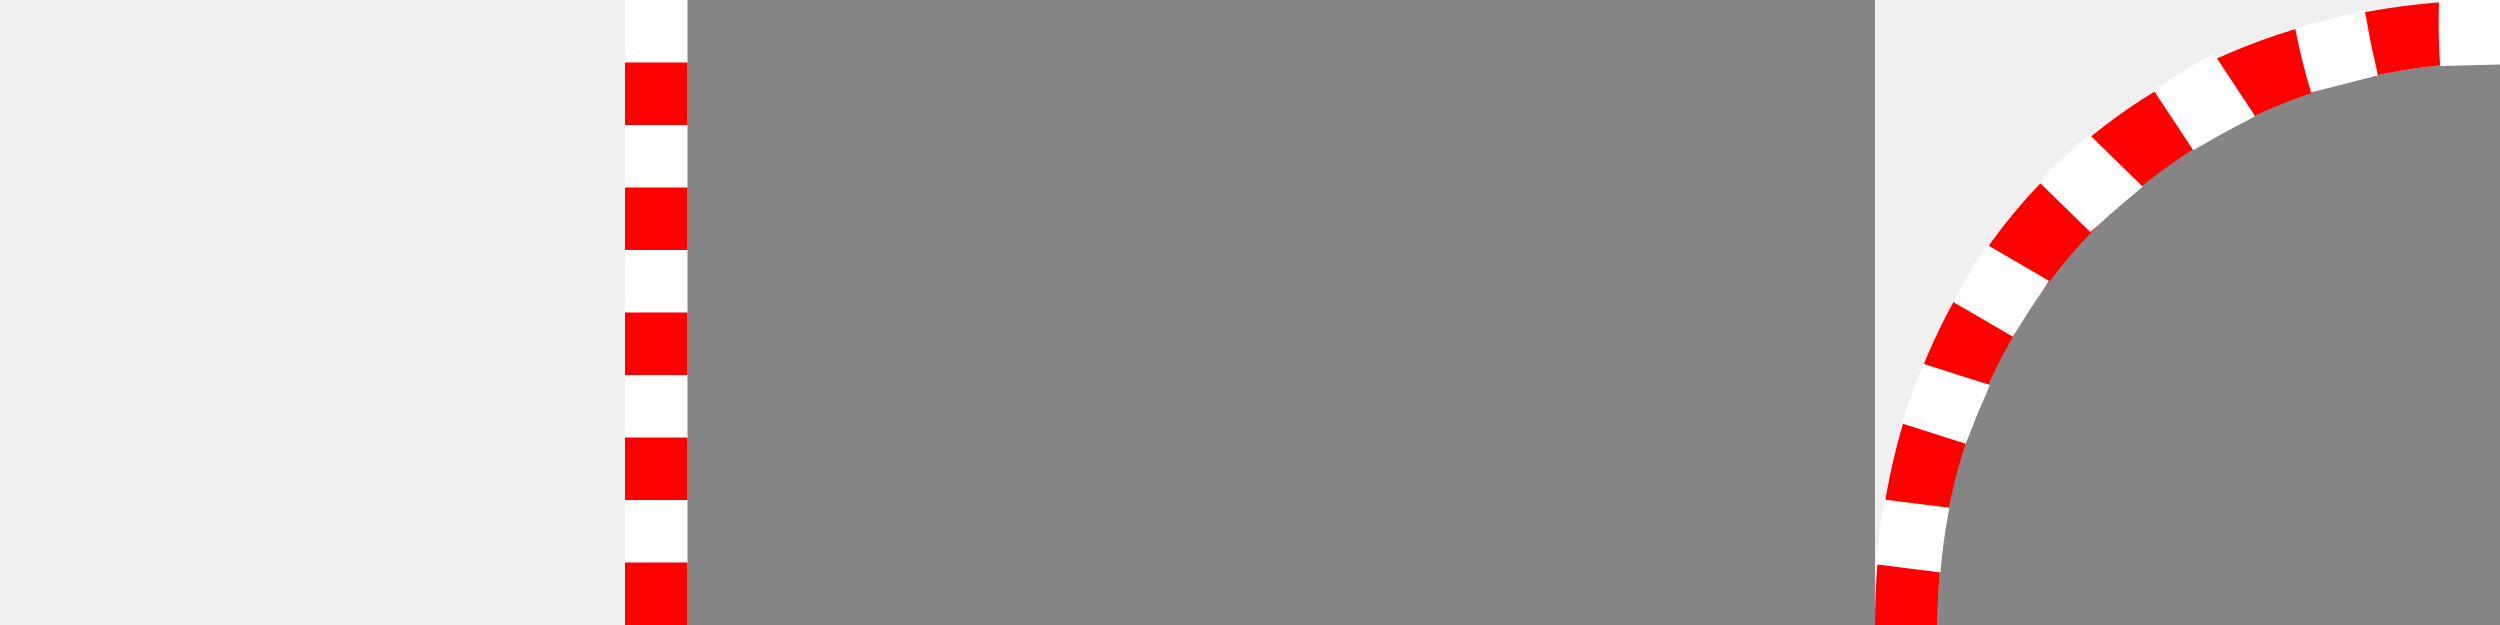
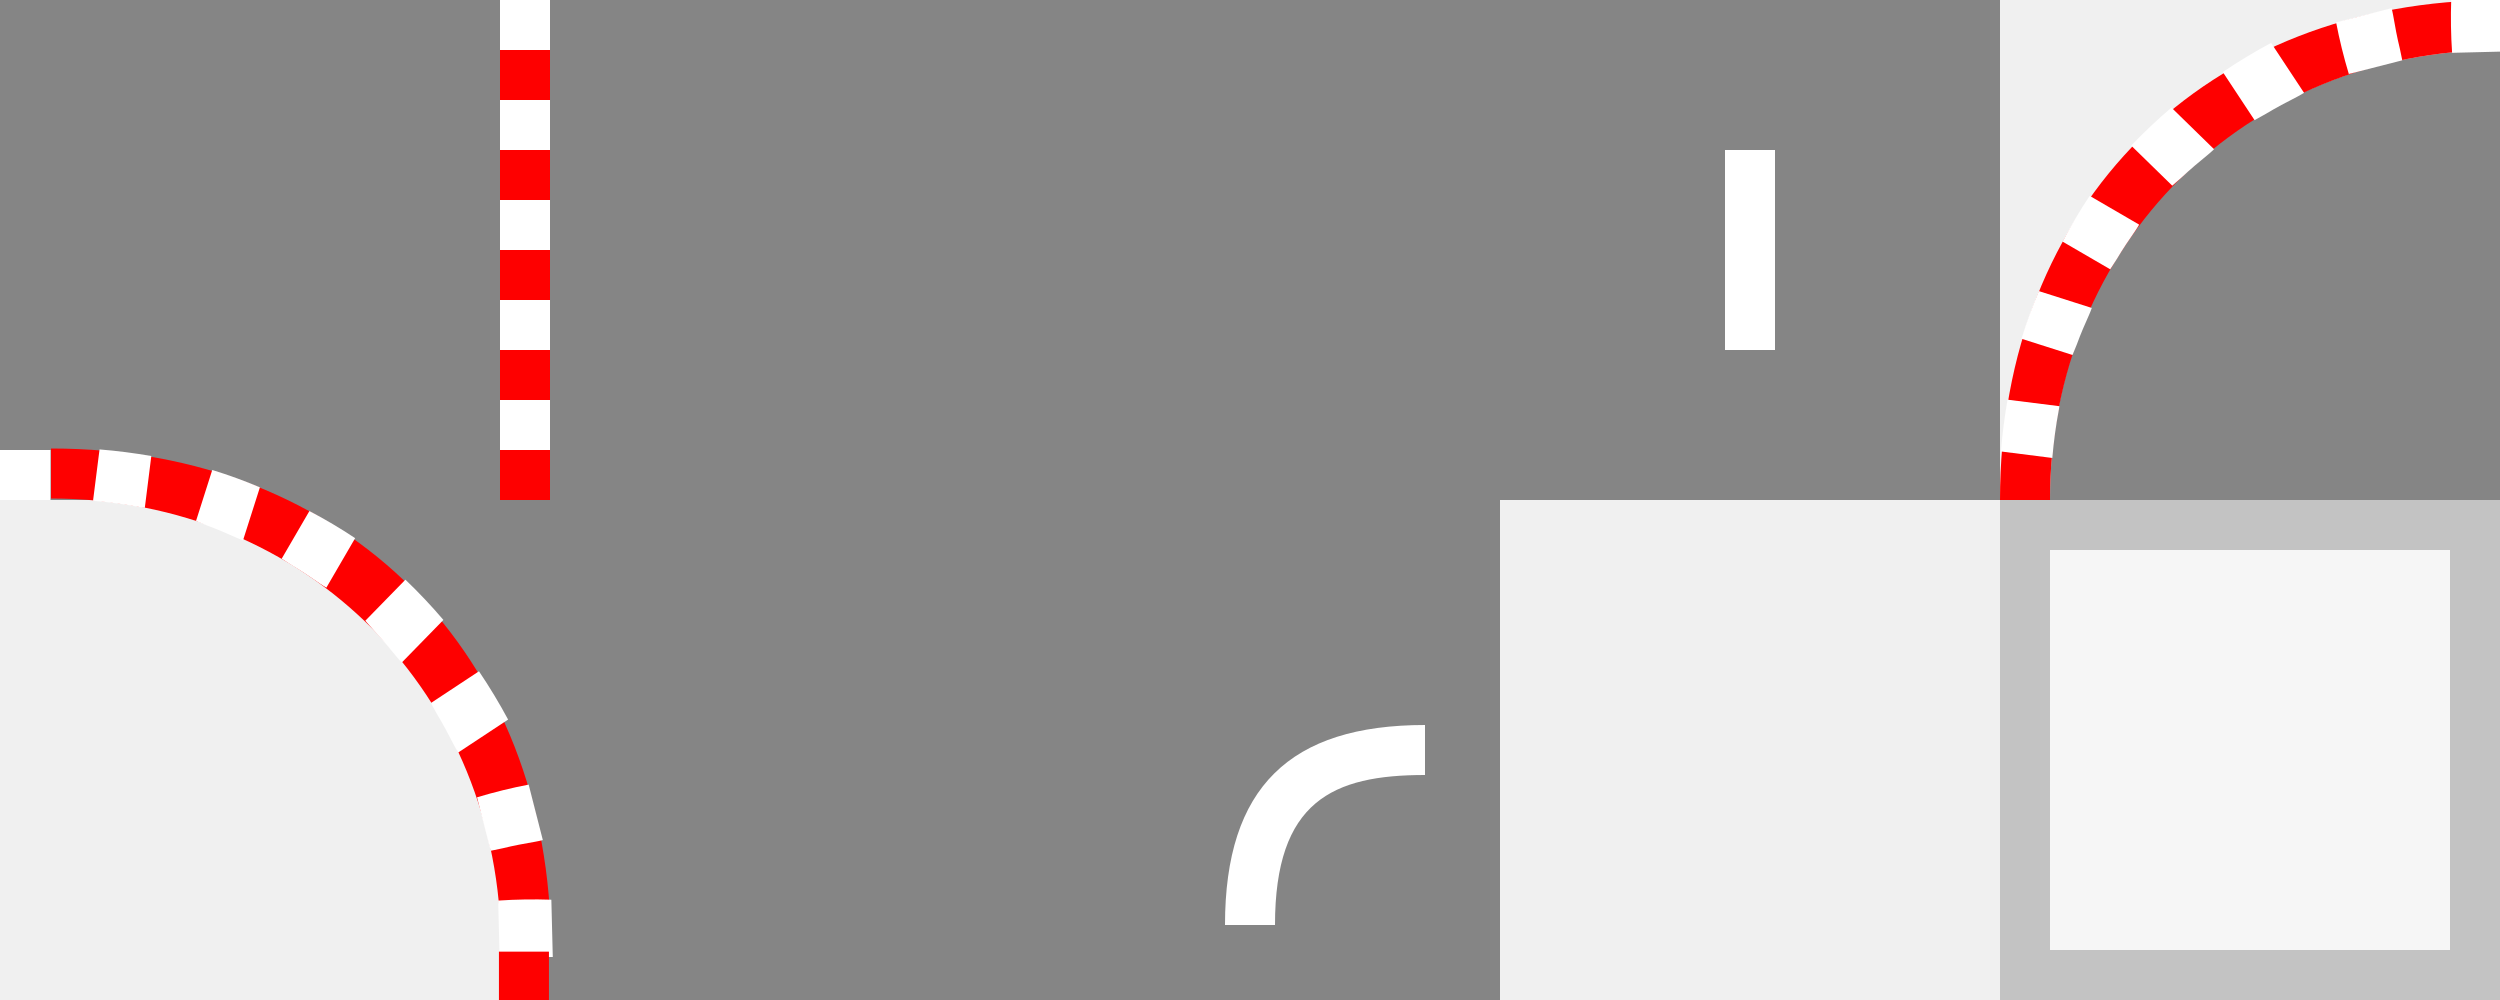
- <svg xmlns="http://www.w3.org/2000/svg" width="400" height="100" id="svg6440" version="1.1">
+ <svg xmlns="http://www.w3.org/2000/svg" width="500" height="200" id="svg6440" version="1.1">
  <defs id="defs6442" />
-   <g id="layer1" transform="translate(0,-952.3622)">
-     <rect style="fill:#858585;fill-opacity:1;stroke:none" id="rect6448" width="100" height="100" x="100" y="952.362" />
-     <rect style="fill:#ffffff;fill-opacity:1;stroke:none" id="rect6958" width="10" height="100" x="100" y="952.362" />
-     <rect style="fill:#fe0000;fill-opacity:1;stroke:none" id="rect6990" width="10" height="10" x="100" y="1042.362" />
-     <rect style="fill:#fe0000;fill-opacity:1;stroke:none" id="rect6990-2" width="10" height="10" x="100" y="1022.362" />
-     <rect style="fill:#fe0000;fill-opacity:1;stroke:none" id="rect6990-4" width="10" height="10" x="100" y="982.362" />
-     <rect style="fill:#fe0000;fill-opacity:1;stroke:none" id="rect6990-6" width="10" height="10" x="100" y="1002.362" />
-     <rect style="fill:#fe0000;fill-opacity:1;stroke:none" id="rect6990-5" width="10" height="10" x="100" y="962.362" />
-     <rect style="fill:#858585;fill-opacity:1;stroke:none" id="rect7075" width="100" height="100" x="200" y="952.362" />
-     <path style="fill:#858585;fill-opacity:1;stroke:none" d="m 400,962.362 0,90 -90,0 c 0,-53.655 40.89,-90 90,-90 z" id="rect7075-6" />
-     <path style="fill:#fe0000;fill-opacity:1;stroke:none" d="m 400,952.362 c -58.621,0 -100,40.65 -100,100 l 10,0 c 0,-51.286 39.334,-90 90,-90 z" id="path7096" />
-     <path style="fill:#ffffff;fill-opacity:1;stroke:none" d="m 301.502,1032.298 c -0.578,3.372 -1.036,6.83 -1.317,10.356 l 10.278,1.302 c 0.286,-3.292 0.711,-6.524 1.317,-9.689 l 0.096,-0.667 -10.374,-1.302 z" id="path7096-6" />
-     <path style="fill:#ffffff;fill-opacity:1;stroke:none" d="m 307.767,1010.581 c -1.306,3.081 -2.465,6.258 -3.467,9.531 l 10.206,3.25 0.875,-2.156 c 0.736,-2.025 1.587,-3.99 2.462,-5.938 l 0.259,-0.625 0.259,-0.688 -10.595,-3.375 z" id="path7096-9" />
-     <path style="fill:#ffffff;fill-opacity:1;stroke:none" d="m 317.933,991.53 c -1.939,2.918 -3.752,5.966 -5.427,9.149 l 9.539,5.548 1.318,-2.05 c 1.153,-1.944 2.407,-3.8 3.683,-5.635 l 0.388,-0.593 0.401,-0.658 -9.902,-5.761 z" id="path7096-9-3" />
-     <path style="fill:#ffffff;fill-opacity:1;stroke:none" d="m 334.287,973.882 c -2.78,2.368 -5.467,4.899 -8.05,7.599 l 8.213,8.019 1.908,-1.676 c 1.71,-1.615 3.5,-3.116 5.306,-4.59 l 0.559,-0.483 0.589,-0.544 -8.526,-8.326 z" id="path7096-9-3-3" />
-     <path style="fill:#ffffff;fill-opacity:1;stroke:none" d="m 354.216,960.94 c -3.279,1.76 -6.501,3.7 -9.659,5.829 l 6.352,9.622 2.262,-1.258 c 2.052,-1.239 4.158,-2.349 6.274,-3.428 l 0.66,-0.361 0.704,-0.414 -6.593,-9.989 z" id="path7096-9-3-0" />
-     <path style="fill:#ffffff;fill-opacity:1;stroke:none" d="m 367.218,956.831 c 0.663,3.44 1.508,6.884 2.546,10.328 l 10.692,-2.733 -0.498,-2.386 c -0.541,-2.194 -0.948,-4.398 -1.325,-6.6 l -0.139,-0.695 -0.176,-0.75 -11.1,2.836 z" id="path7096-9-3-5" />
-     <path style="fill:#ffffff;fill-opacity:1;stroke:none" d="m 390.244,952.291 c -0.122,3.501 -0.067,7.047 0.175,10.636 l 11.032,-0.276 0.048,-2.437 c -0.038,-2.26 0.058,-4.498 0.183,-6.729 l 0.019,-0.708 -0.004,-0.77 -11.453,0.286 z" id="path7096-9-3-5-3" />
+   <g id="layer1" transform="translate(0,-852.3622)">
+     <path style="fill:#858585;fill-opacity:1;stroke:none" d="m 110.2,942.061 0,100 C 110.2,984.409 62.745,942.031 10.2,942.061 z" id="rect7075-4-6" />
+     <rect style="fill:#858585;fill-opacity:1;stroke:none" id="rect6448" width="100" height="100" x="100" y="852.362" />
+     <rect style="fill:#858585;fill-opacity:1;stroke:none" id="rect7075-9" width="100" height="100" x="100" y="952.362" />
+     <rect style="fill:#ffffff;fill-opacity:1;stroke:none" id="rect6958" width="10" height="100" x="100" y="852.362" />
+     <rect style="fill:#858585;fill-opacity:1;stroke:none" id="rect7075-69" width="100" height="100" x="0" y="852.362" />
+     <rect style="fill:#fe0000;fill-opacity:1;stroke:none" id="rect6990" width="10" height="10" x="100" y="942.362" />
+     <rect style="fill:#fe0000;fill-opacity:1;stroke:none" id="rect6990-2" width="10" height="10" x="100" y="922.362" />
+     <rect style="fill:#fe0000;fill-opacity:1;stroke:none" id="rect6990-4" width="10" height="10" x="100" y="882.362" />
+     <rect style="fill:#fe0000;fill-opacity:1;stroke:none" id="rect6990-6" width="10" height="10" x="100" y="902.362" />
+     <rect style="fill:#fe0000;fill-opacity:1;stroke:none" id="rect6990-5" width="10" height="10" x="100" y="862.362" />
+     <rect style="fill:#858585;fill-opacity:1;stroke:none" id="rect7075" width="100" height="100" x="200" y="852.362" />
+     <path style="fill:#858585;fill-opacity:1;stroke:none" d="m 500,862.362 0,90 -90,0 c 0,-53.655 40.89,-90 90,-90 z" id="rect7075-6" />
+     <path style="fill:#fe0000;fill-opacity:1;stroke:none" d="m 500,852.362 c -58.621,0 -100,40.65 -100,100 l 10,0 c 0,-51.286 39.334,-90 90,-90 z" id="path7096" />
+     <path style="fill:#ffffff;fill-opacity:1;stroke:none" d="m 401.502,932.298 c -0.578,3.372 -1.036,6.83 -1.317,10.356 l 10.278,1.302 c 0.286,-3.292 0.711,-6.524 1.317,-9.689 l 0.096,-0.667 -10.374,-1.302 z" id="path7096-6" />
+     <path style="fill:#ffffff;fill-opacity:1;stroke:none" d="m 407.767,910.581 c -1.306,3.081 -2.465,6.258 -3.467,9.531 l 10.206,3.25 0.875,-2.156 c 0.736,-2.025 1.587,-3.99 2.462,-5.938 l 0.259,-0.625 0.259,-0.688 -10.595,-3.375 z" id="path7096-9" />
+     <path style="fill:#ffffff;fill-opacity:1;stroke:none" d="m 417.933,891.53 c -1.939,2.918 -3.752,5.966 -5.427,9.149 l 9.539,5.548 1.318,-2.05 c 1.153,-1.944 2.407,-3.8 3.683,-5.635 l 0.388,-0.593 0.401,-0.658 -9.902,-5.761 z" id="path7096-9-3" />
+     <path style="fill:#ffffff;fill-opacity:1;stroke:none" d="m 434.287,873.882 c -2.78,2.368 -5.467,4.899 -8.05,7.599 l 8.213,8.019 1.908,-1.676 c 1.71,-1.615 3.5,-3.116 5.306,-4.59 l 0.559,-0.483 0.589,-0.544 -8.526,-8.326 z" id="path7096-9-3-3" />
+     <path style="fill:#ffffff;fill-opacity:1;stroke:none" d="m 454.216,860.94 c -3.279,1.76 -6.501,3.7 -9.659,5.829 l 6.352,9.622 2.262,-1.258 c 2.052,-1.239 4.158,-2.349 6.274,-3.428 l 0.66,-0.361 0.704,-0.414 -6.593,-9.989 z" id="path7096-9-3-0" />
+     <path style="fill:#ffffff;fill-opacity:1;stroke:none" d="m 467.218,856.831 c 0.663,3.44 1.508,6.884 2.546,10.328 l 10.692,-2.733 -0.498,-2.386 c -0.541,-2.194 -0.948,-4.398 -1.325,-6.6 l -0.139,-0.695 -0.176,-0.75 -11.1,2.836 z" id="path7096-9-3-5" />
+     <path style="fill:#ffffff;fill-opacity:1;stroke:none" d="m 490.244,852.291 c -0.122,3.501 -0.067,7.047 0.175,10.636 l 11.032,-0.276 0.048,-2.437 c -0.038,-2.26 0.058,-4.498 0.183,-6.729 l 0.019,-0.708 -0.004,-0.77 -11.453,0.286 z" id="path7096-9-3-5-3" />
+     <rect style="fill:#858585;fill-opacity:1;stroke:none" id="rect7075-4" width="100" height="100" x="300" y="852.362" />
+     <rect style="fill:#ffffff;fill-opacity:1;stroke:none" id="rect3168" width="10" height="40" x="345" y="882.362" />
+     <path style="fill:#fe0000;fill-opacity:1;stroke:none" d="m 110.2,1042.062 c 0,-58.621 -40.65,-100 -100,-100 l 0,10 c 51.286,0 90,39.334 90,90 z" id="path7096-7" />
+     <path style="fill:#ffffff;fill-opacity:1;stroke:none" d="m 30.264,943.564 c -3.372,-0.578 -6.83,-1.036 -10.356,-1.317 l -1.302,10.278 c 3.292,0.286 6.524,0.711 9.689,1.317 l 0.667,0.096 1.302,-10.374 z" id="path7096-6-4" />
+     <path style="fill:#ffffff;fill-opacity:1;stroke:none" d="m 51.981,949.828 c -3.081,-1.306 -6.258,-2.465 -9.531,-3.467 l -3.25,10.206 2.156,0.875 c 2.025,0.736 3.99,1.587 5.938,2.462 l 0.625,0.259 0.688,0.259 3.375,-10.595 z" id="path7096-9-7" />
+     <path style="fill:#ffffff;fill-opacity:1;stroke:none" d="m 71.032,959.994 c -2.918,-1.939 -5.966,-3.752 -9.149,-5.427 l -5.548,9.539 2.05,1.318 c 1.944,1.153 3.8,2.407 5.635,3.683 l 0.593,0.388 0.658,0.401 5.761,-9.902 z" id="path7096-9-3-59" />
+     <path style="fill:#ffffff;fill-opacity:1;stroke:none" d="m 88.68,976.348 c -2.368,-2.78 -4.899,-5.467 -7.599,-8.05 l -8.019,8.213 1.676,1.908 c 1.615,1.71 3.116,3.5 4.59,5.306 l 0.483,0.559 0.544,0.589 8.326,-8.526 z" id="path7096-9-3-3-9" />
+     <path style="fill:#ffffff;fill-opacity:1;stroke:none" d="m 101.622,996.277 c -1.76,-3.279 -3.7,-6.501 -5.829,-9.659 l -9.622,6.352 1.258,2.262 c 1.239,2.052 2.349,4.158 3.428,6.274 l 0.361,0.66 0.414,0.704 9.989,-6.593 z" id="path7096-9-3-0-4" />
+     <path style="fill:#ffffff;fill-opacity:1;stroke:none" d="m 105.731,1009.28 c -3.44,0.663 -6.885,1.508 -10.328,2.546 l 2.733,10.692 2.386,-0.498 c 2.194,-0.541 4.398,-0.948 6.6,-1.325 l 0.695,-0.139 0.75,-0.176 -2.836,-11.1 z" id="path7096-9-3-5-1" />
+     <path style="fill:#ffffff;fill-opacity:1;stroke:none" d="m 110.272,1032.305 c -3.501,-0.122 -7.048,-0.067 -10.636,0.175 l 0.276,11.032 2.437,0.048 c 2.26,-0.038 4.498,0.058 6.729,0.183 l 0.708,0.019 0.77,0 -0.286,-11.453 z" id="path7096-9-3-5-3-7" />
+     <rect style="fill:#ffffff;fill-opacity:1;stroke:none" id="rect6990-7" width="10.1" height="10" x="0" y="942.362" />
+     <rect style="fill:#fe0000;fill-opacity:1;stroke:none" id="rect6990-54" width="10" height="10" x="99.787" y="1042.691" />
+     <rect style="fill:#858585;fill-opacity:1;stroke:none" id="rect7075-8" width="100" height="100" x="200" y="952.362" />
+     <path style="fill:#ffffff;fill-opacity:1;stroke:none" d="m 285,997.362 0,10 c -18.424,0 -30,5.177 -30,30 l -10,0 c 0,-27.574 13.019,-40 40,-40 z" id="rect3168-5" />
+     <rect style="fill:#f6f6f6;fill-opacity:1;stroke:none" id="rect4298" width="100" height="100" x="400" y="952.362" />
+     <path style="fill:#c3c3c3;fill-opacity:1;stroke:none" d="M 400 100 L 400 110 L 400 200 L 410 200 L 490 200 L 500 200 L 500 190 L 500 110 L 500 100 L 490 100 L 400 100 z M 410 110 L 490 110 L 490 190 L 410 190 L 410 110 z " transform="translate(0,852.3622)" id="rect4305" />
  </g>
</svg>
